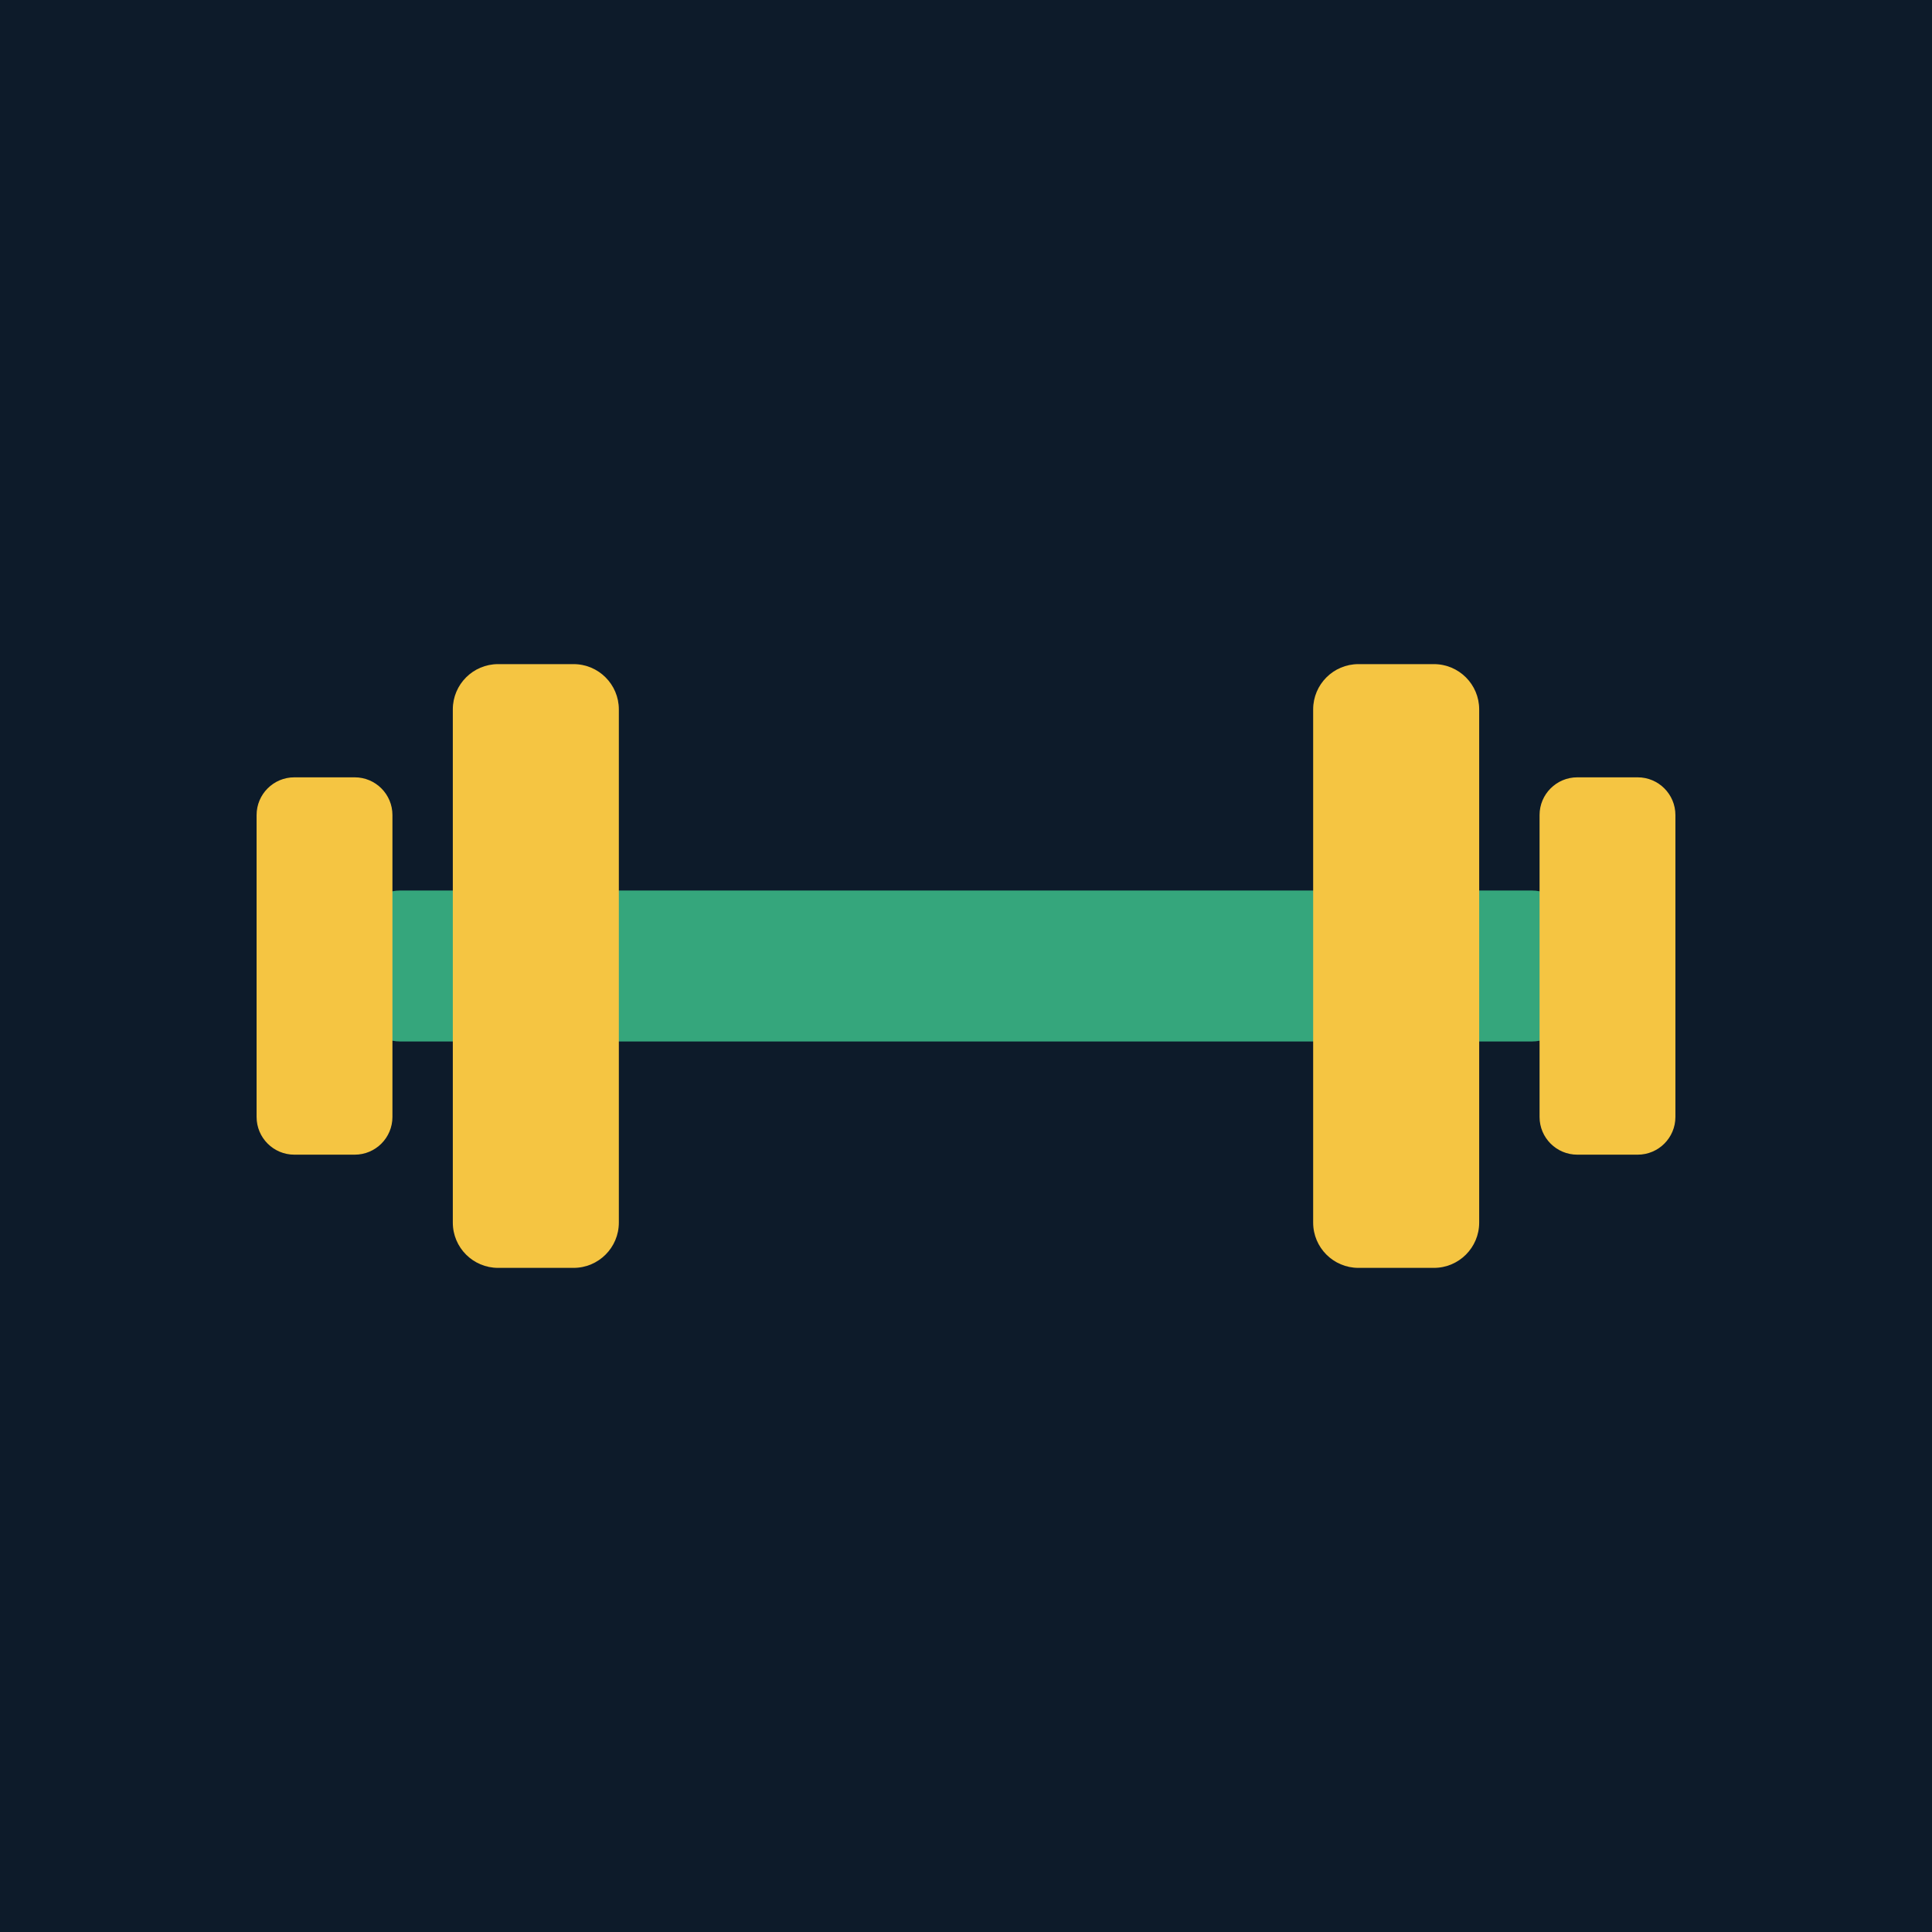
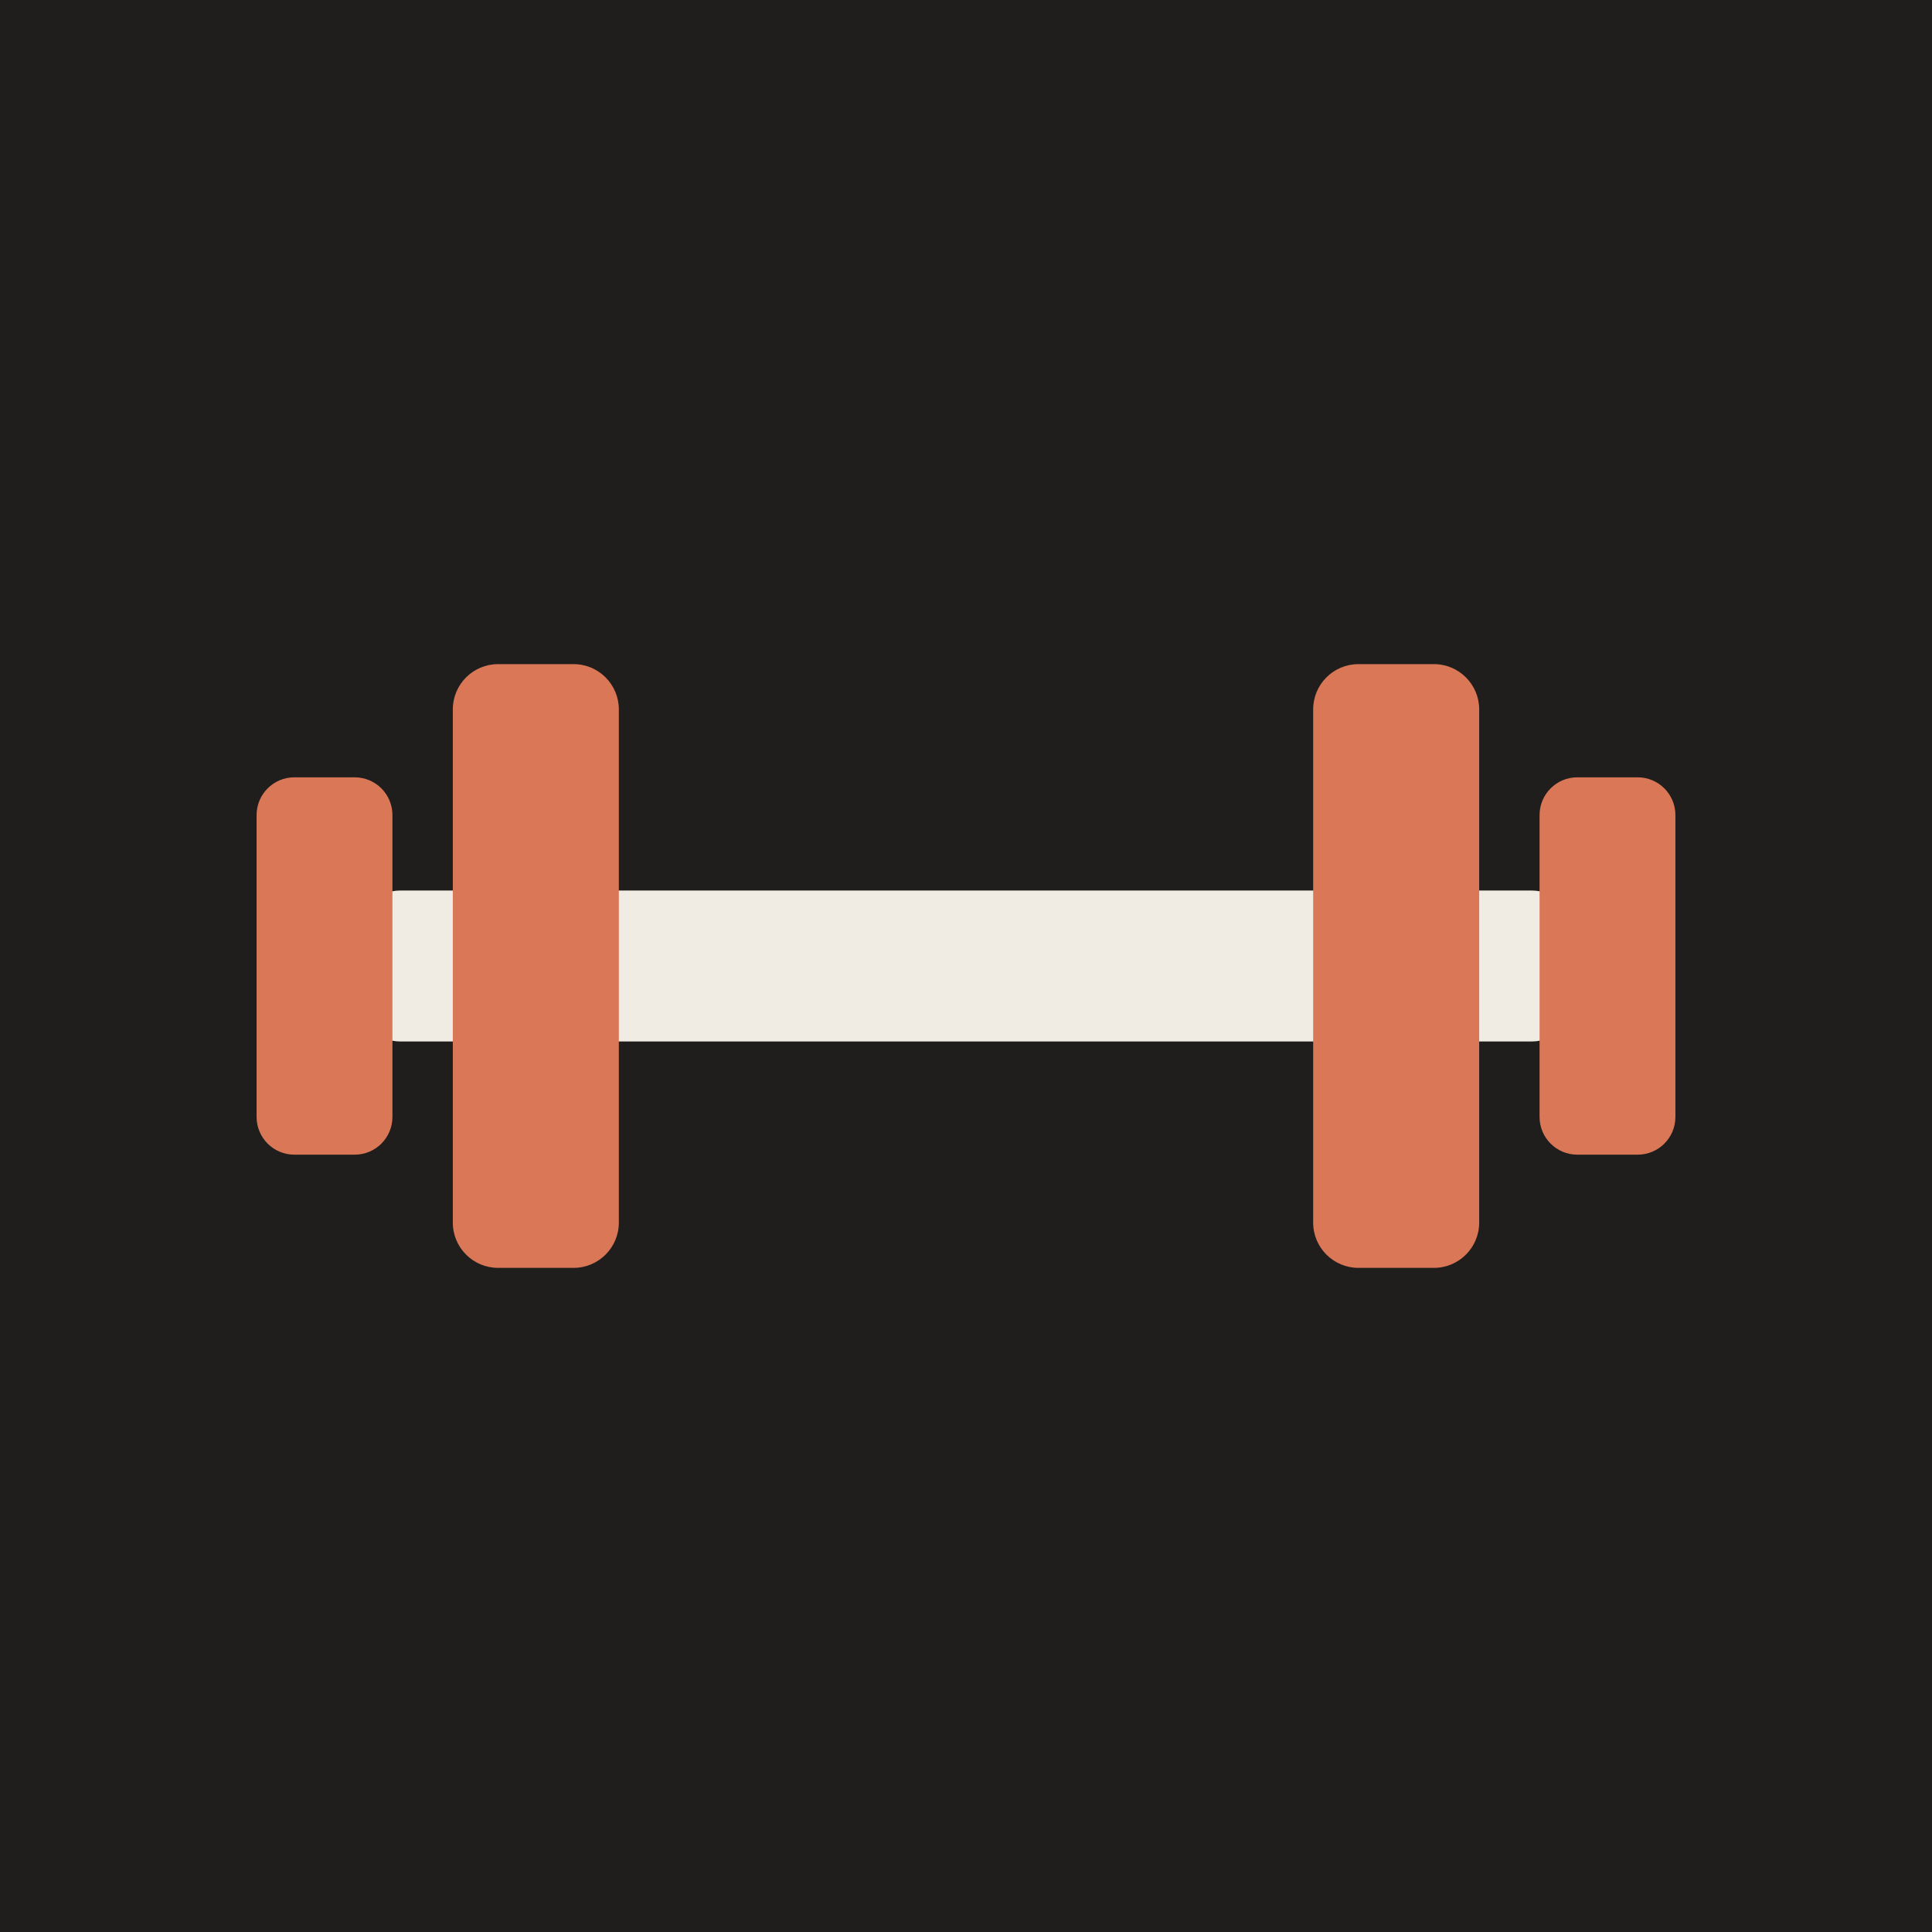
<svg xmlns="http://www.w3.org/2000/svg" viewBox="0 0 512 512">
-   <rect width="512" height="512" rx="0" fill="#0d1b2a" />
-   <rect x="96" y="236" width="320" height="40" rx="10" fill="#35a67c" />
-   <rect x="120" y="176" width="44" height="160" rx="12" fill="#f5c542" />
-   <rect x="348" y="176" width="44" height="160" rx="12" fill="#f5c542" />
-   <rect x="68" y="206" width="36" height="100" rx="10" fill="#f5c542" />
-   <rect x="408" y="206" width="36" height="100" rx="10" fill="#f5c542" />
+   <rect width="512" height="512" rx="0" fill="#1f1e1c" />
+   <rect x="96" y="236" width="320" height="40" rx="10" fill="#f0ece4" />
+   <rect x="120" y="176" width="44" height="160" rx="12" fill="#d97757" />
+   <rect x="348" y="176" width="44" height="160" rx="12" fill="#d97757" />
+   <rect x="68" y="206" width="36" height="100" rx="10" fill="#d97757" />
+   <rect x="408" y="206" width="36" height="100" rx="10" fill="#d97757" />
</svg>
